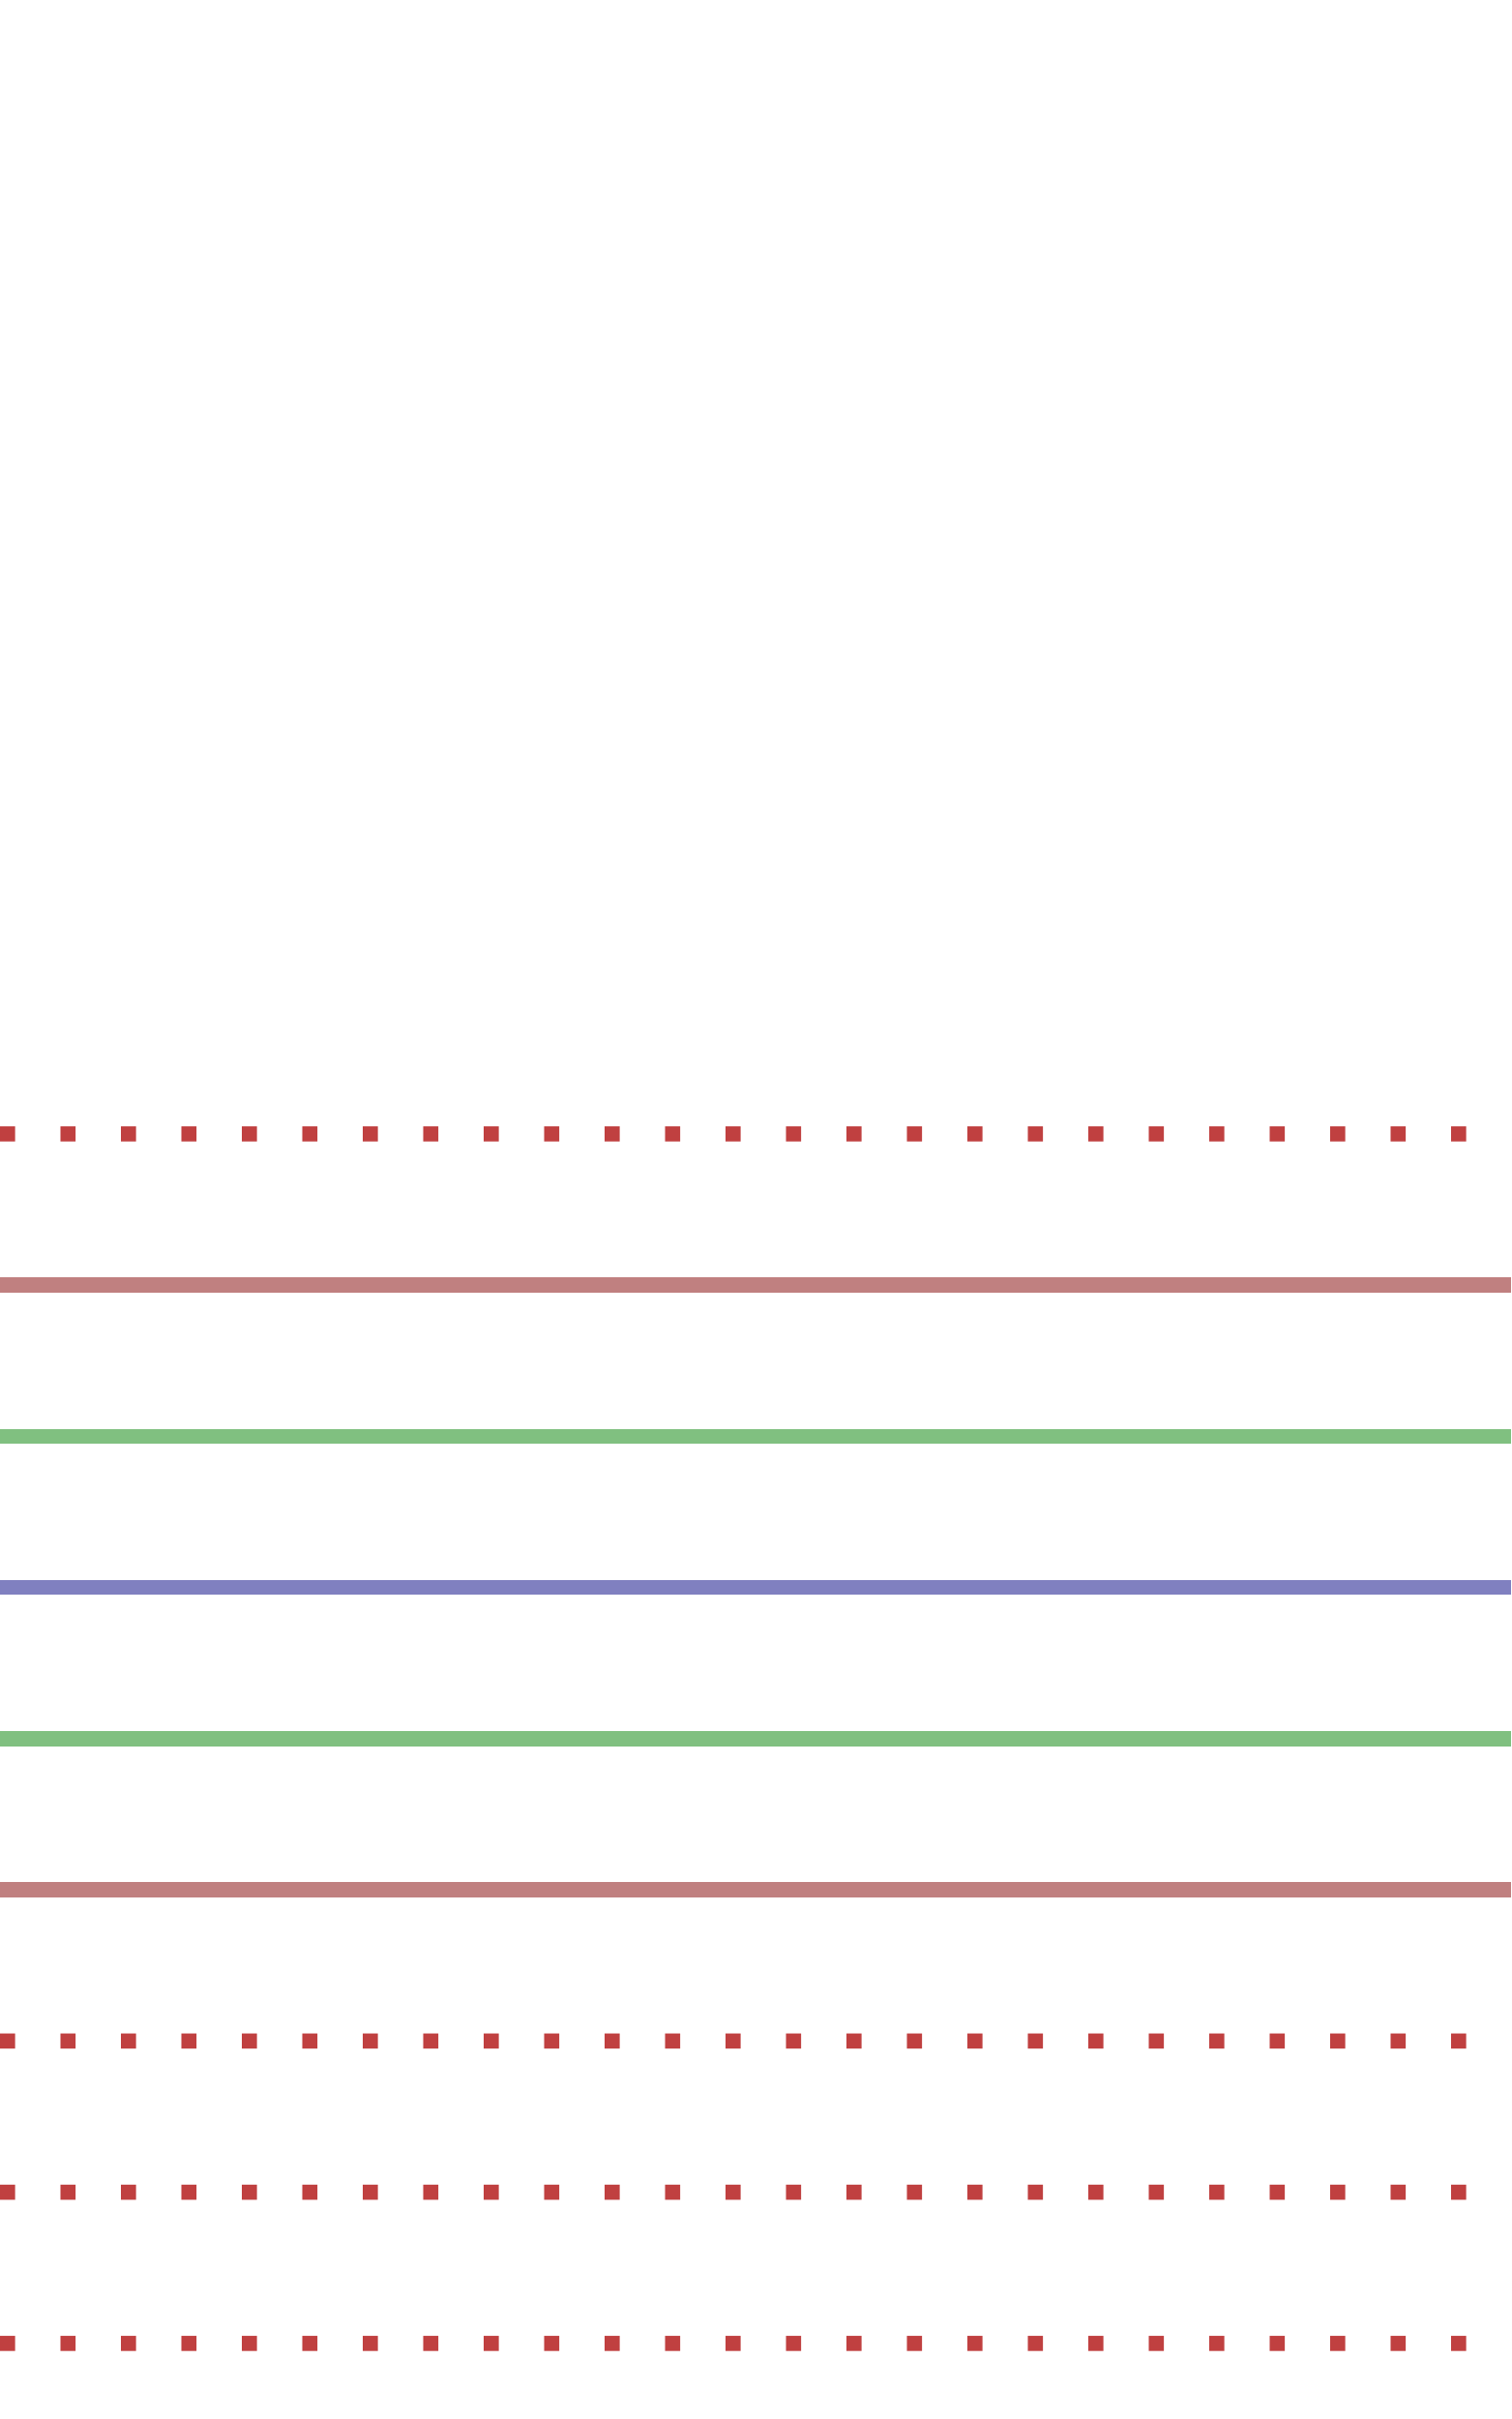
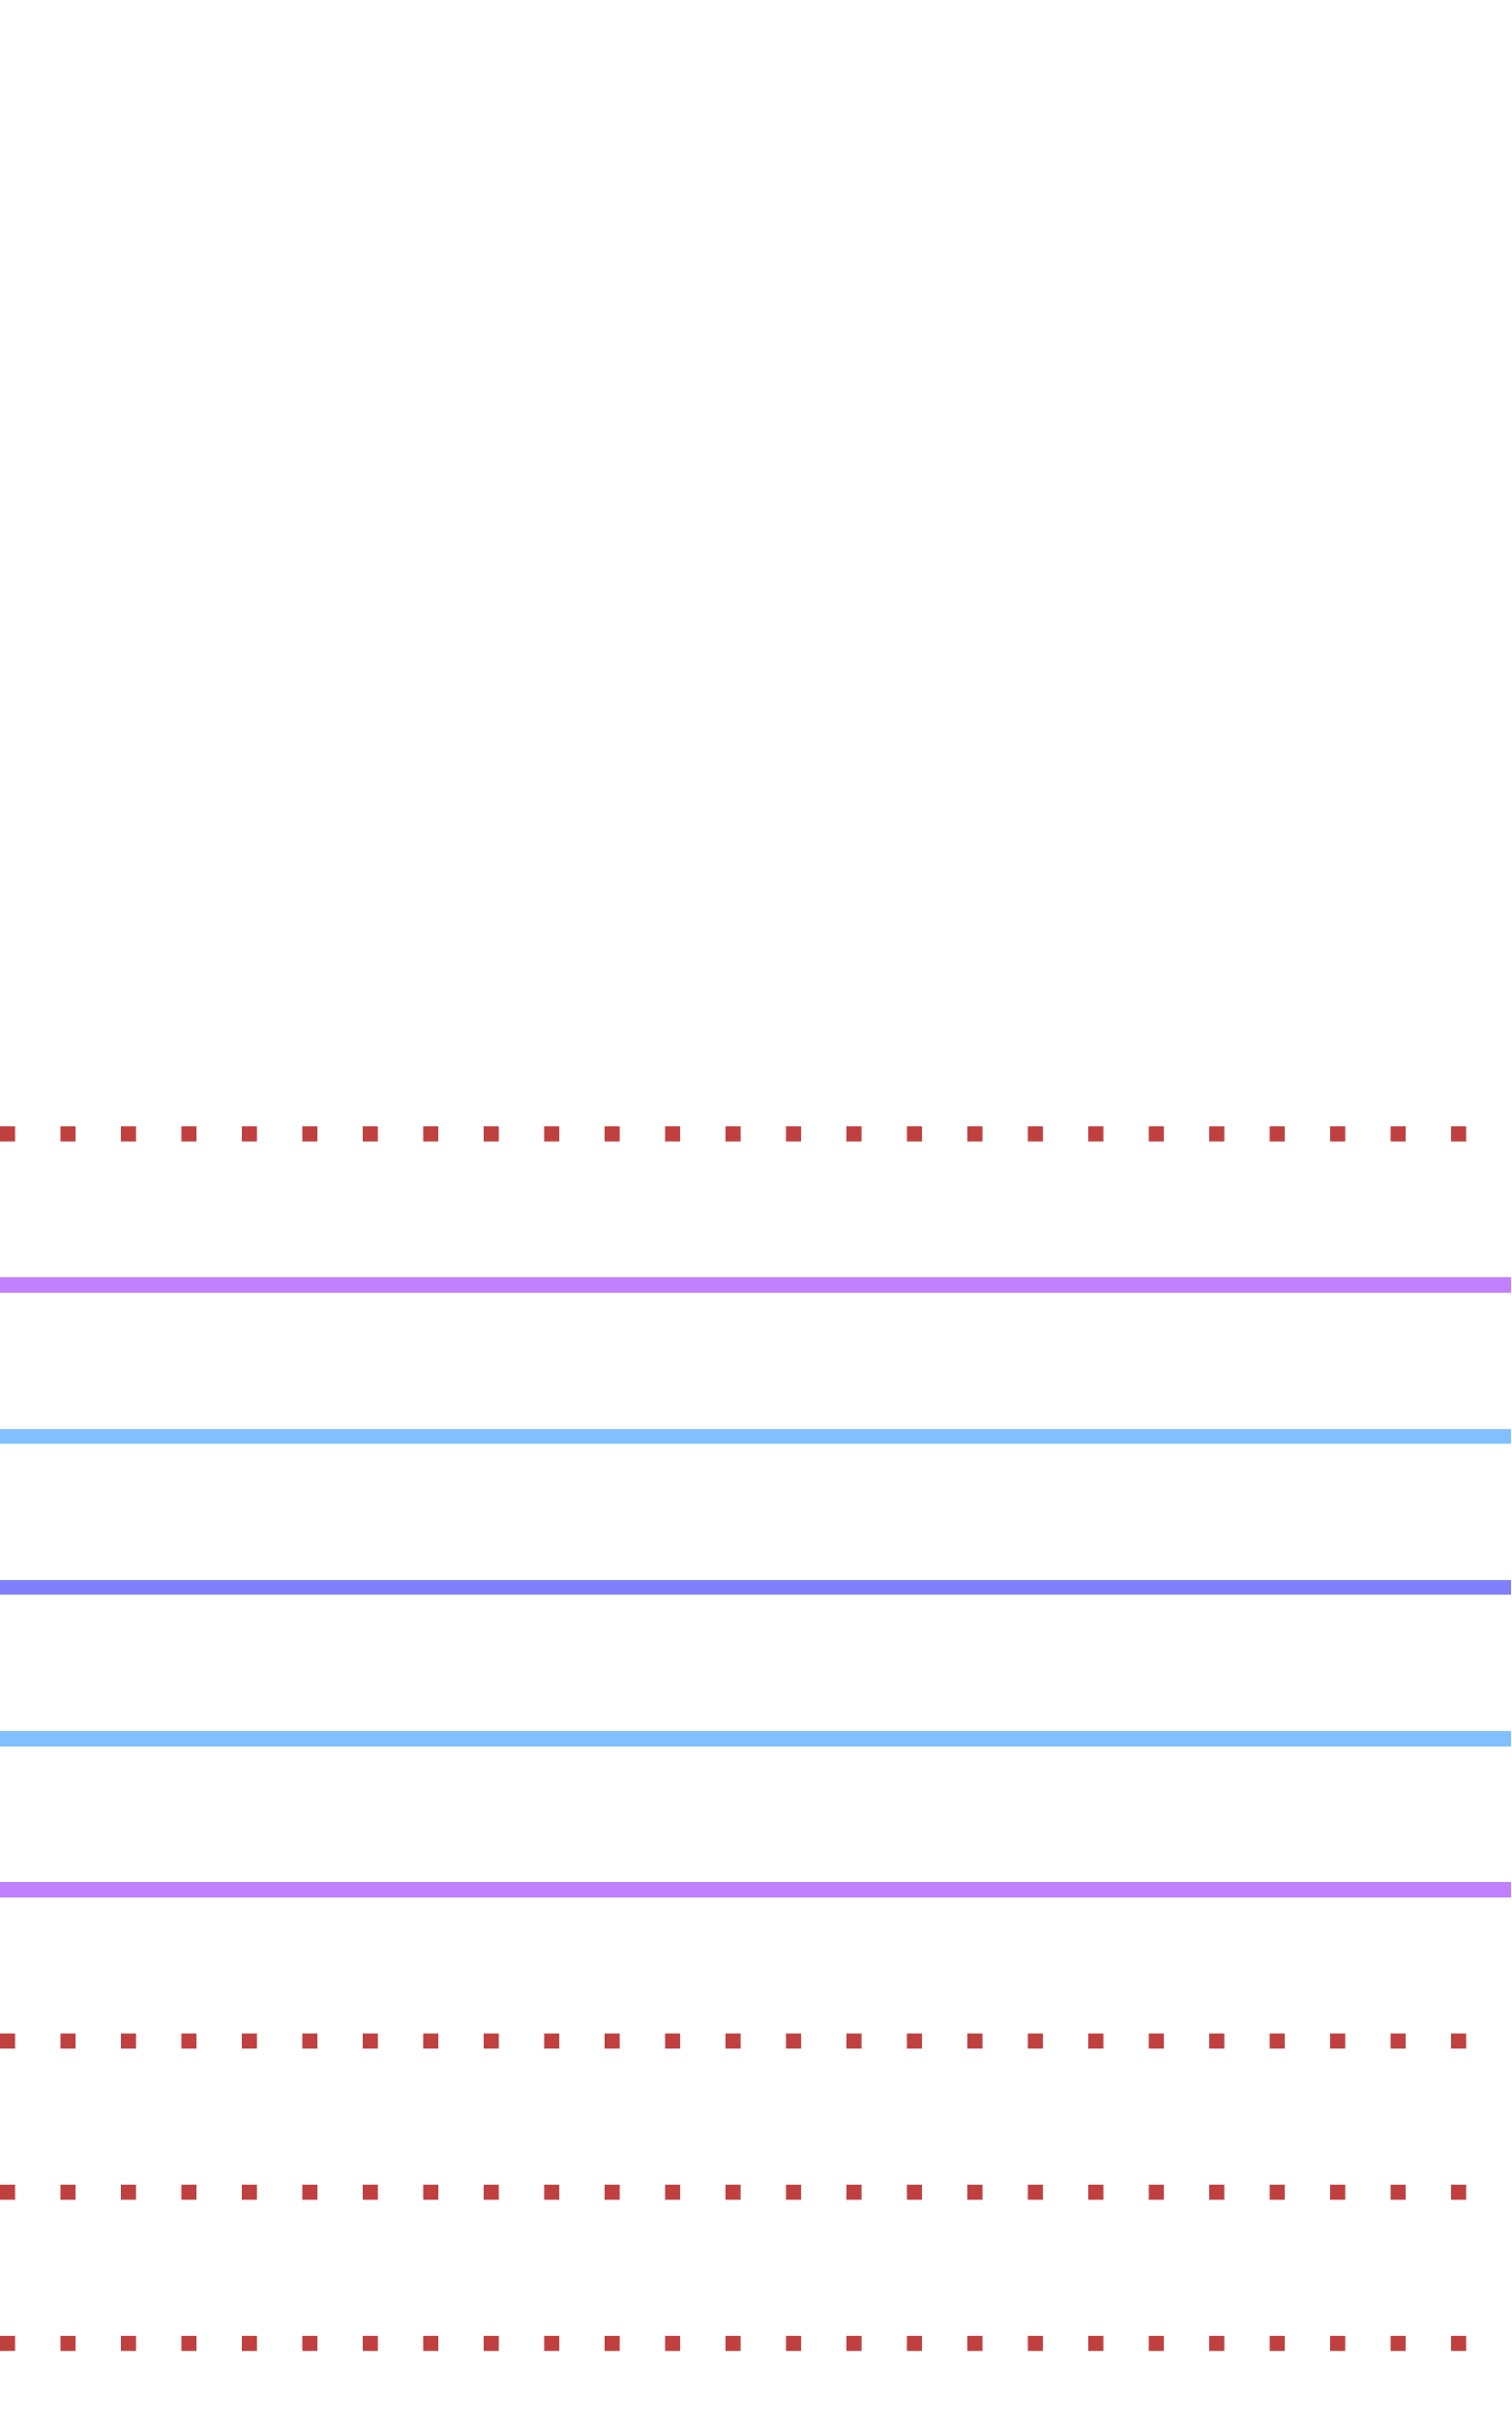
<svg xmlns="http://www.w3.org/2000/svg" width="100" height="160">
  <g stroke-width="1px">
-     <line x1="0" x2="100" y1="85" y2="85" stroke="#C08080" vector-effect="non-scaling-stroke" shape-rendering="crispEdges" />
-     <line x1="0" x2="100" y1="95" y2="95" stroke="#80C080" vector-effect="non-scaling-stroke" shape-rendering="crispEdges" />
-     <line x1="0" x2="100" y1="105" y2="105" stroke="#8080C0" vector-effect="non-scaling-stroke" shape-rendering="crispEdges" />
-     <line x1="0" x2="100" y1="115" y2="115" stroke="#80C080" vector-effect="non-scaling-stroke" shape-rendering="crispEdges" />
-     <line x1="0" x2="100" y1="125" y2="125" stroke="#C08080" vector-effect="non-scaling-stroke" shape-rendering="crispEdges" />
+     <line x1="0" x2="100" y1="85" y2="85" stroke="#C080FF" vector-effect="non-scaling-stroke" shape-rendering="crispEdges" />
+     <line x1="0" x2="100" y1="95" y2="95" stroke="#80C0FF" vector-effect="non-scaling-stroke" shape-rendering="crispEdges" />
+     <line x1="0" x2="100" y1="105" y2="105" stroke="#8080FF" vector-effect="non-scaling-stroke" shape-rendering="crispEdges" />
+     <line x1="0" x2="100" y1="115" y2="115" stroke="#80C0FF" vector-effect="non-scaling-stroke" shape-rendering="crispEdges" />
+     <line x1="0" x2="100" y1="125" y2="125" stroke="#C080FF" vector-effect="non-scaling-stroke" shape-rendering="crispEdges" />
  </g>
  <g stroke="#C04040" stroke-width="1px" stroke-dasharray="1px 3px">
    <line x1="0" x2="100" y1="75" y2="75" vector-effect="non-scaling-stroke" />
    <line x1="0" x2="100" y1="135" y2="135" vector-effect="non-scaling-stroke" />
    <line x1="0" x2="100" y1="145" y2="145" vector-effect="non-scaling-stroke" />
    <line x1="0" x2="100" y1="155" y2="155" vector-effect="non-scaling-stroke" />
  </g>
</svg>
